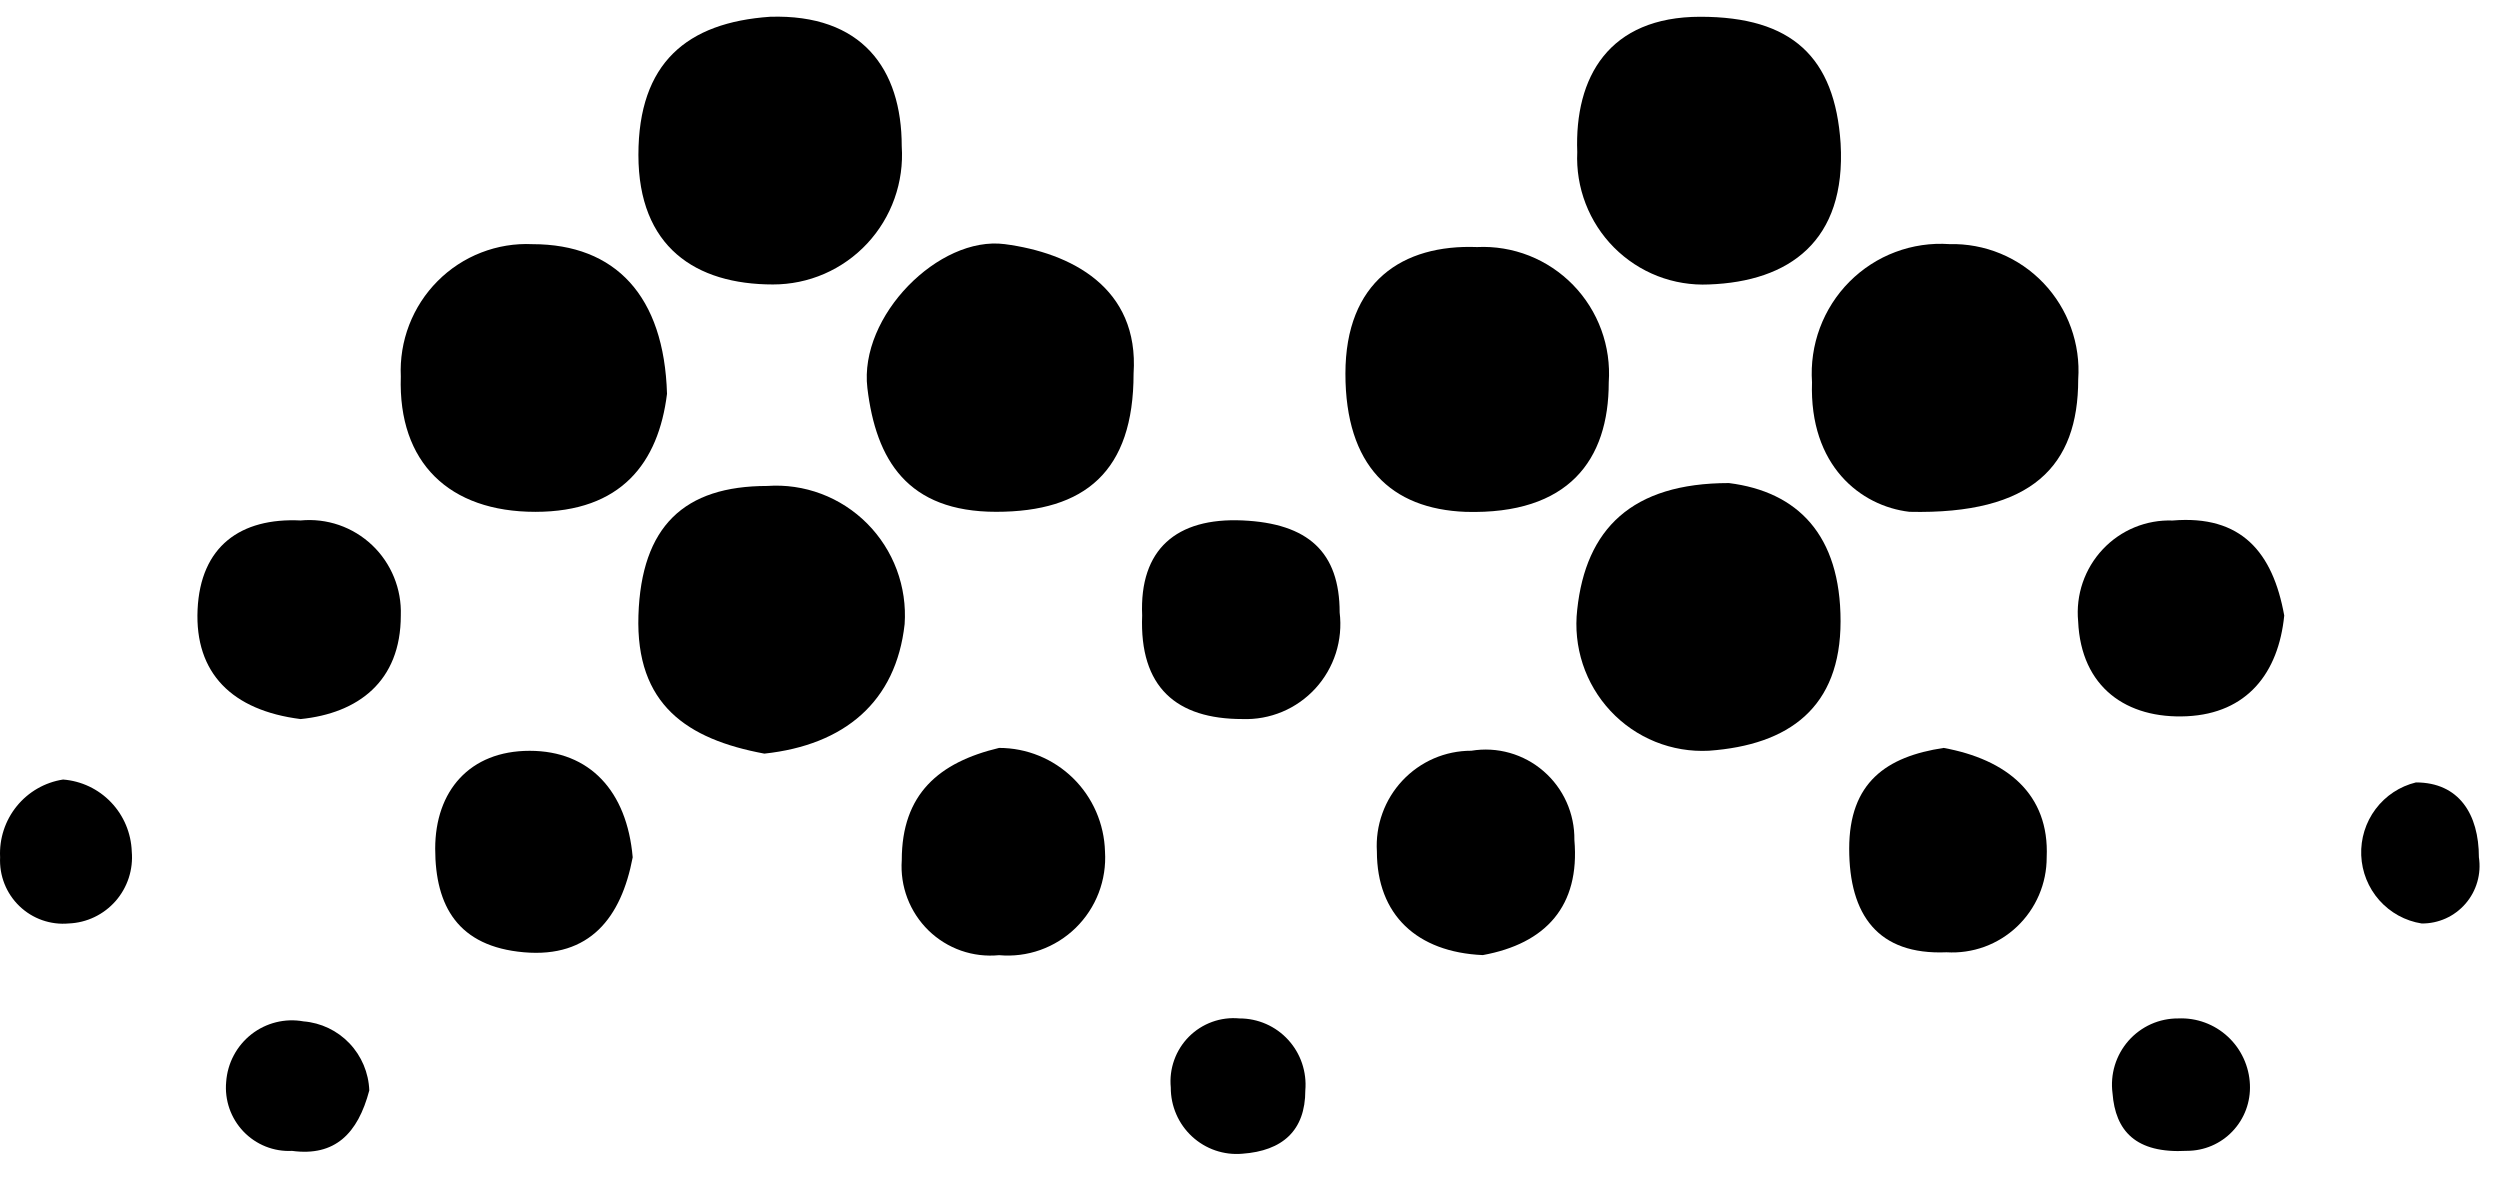
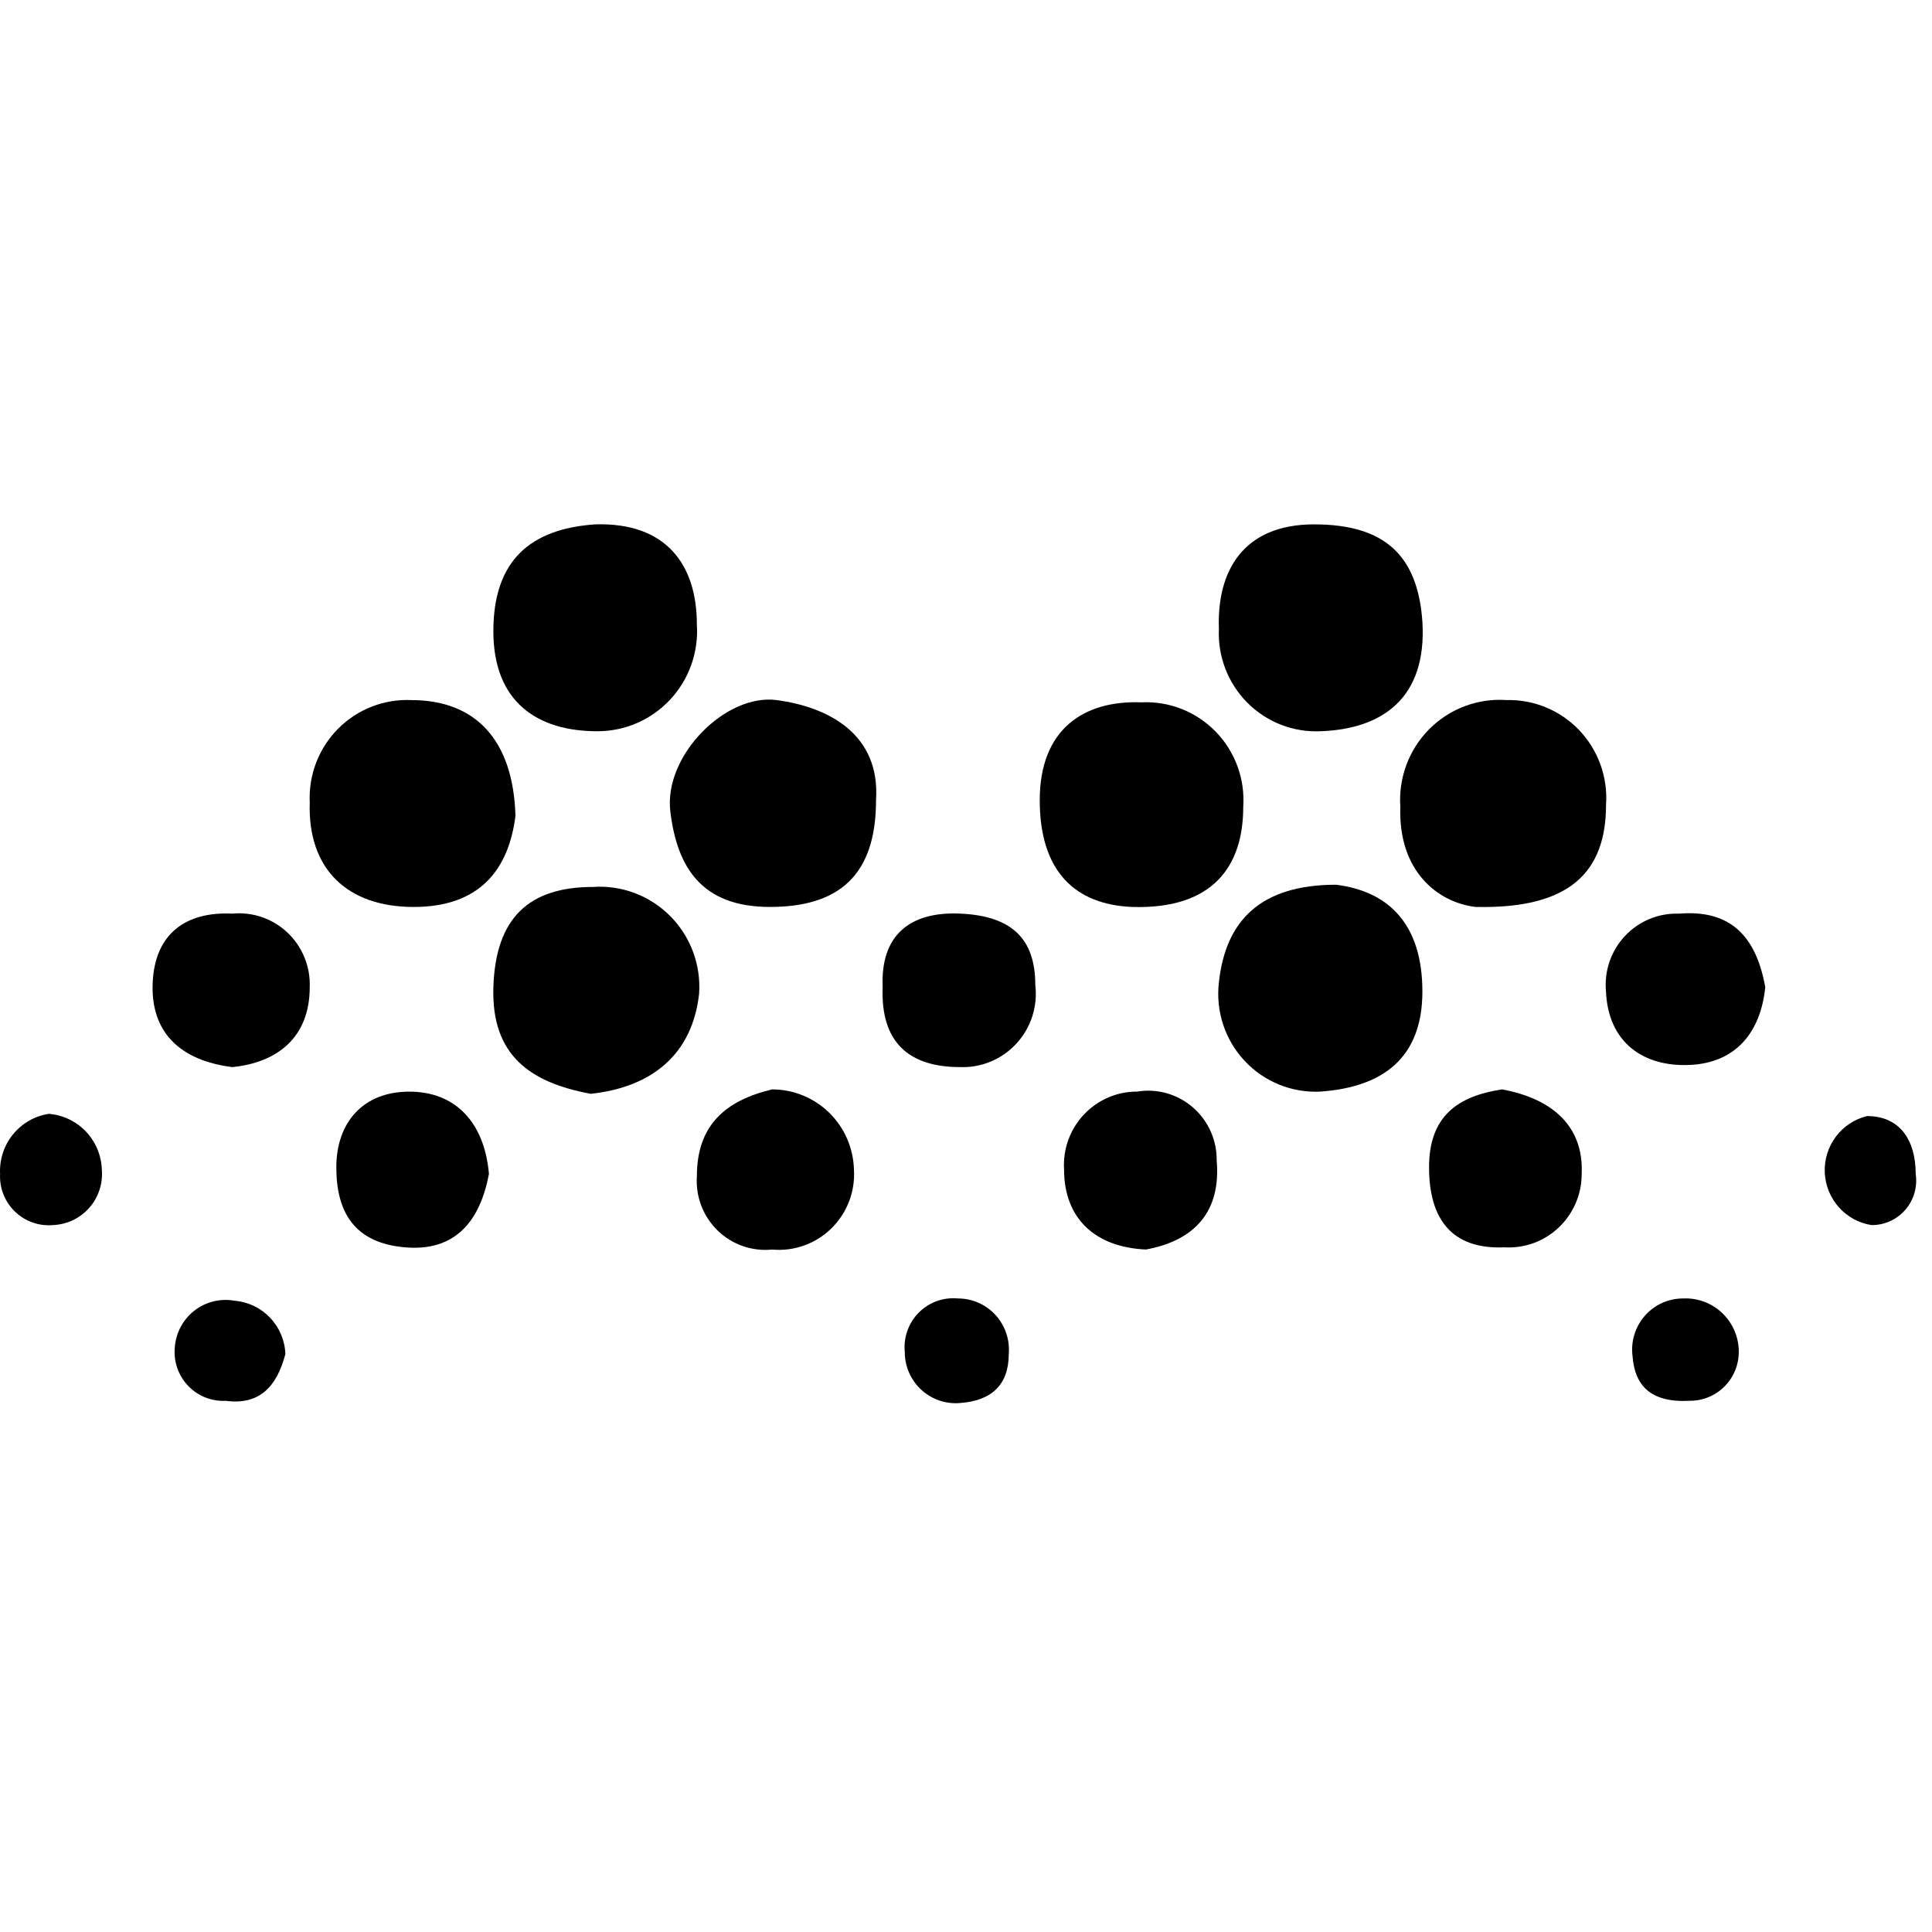
- <svg xmlns="http://www.w3.org/2000/svg" width="102" height="48" viewBox="0 0 102 48" fill="none">
+ <svg xmlns="http://www.w3.org/2000/svg" width="100" height="100" viewBox="0 0 102 48" fill="none">
  <path d="M77.901 20.882C75.916 20.647 73.814 19.003 73.93 15.597C73.879 14.843 73.988 14.087 74.251 13.38C74.515 12.672 74.926 12.029 75.457 11.495C75.989 10.961 76.627 10.547 77.331 10.283C78.035 10.018 78.787 9.908 79.536 9.96C80.251 9.942 80.962 10.074 81.624 10.348C82.285 10.622 82.882 11.032 83.377 11.552C83.871 12.072 84.253 12.689 84.496 13.366C84.74 14.042 84.841 14.762 84.791 15.479C84.791 19.003 82.923 20.999 77.901 20.882Z" fill="black" />
  <path d="M70.54 19.709C73.343 20.061 75.095 21.822 75.095 25.346C75.095 28.869 72.993 30.395 69.723 30.63C68.976 30.669 68.231 30.544 67.537 30.264C66.844 29.983 66.22 29.555 65.709 29.007C65.197 28.459 64.811 27.805 64.576 27.092C64.342 26.378 64.265 25.622 64.35 24.876C64.701 21.587 66.569 19.709 70.54 19.709Z" fill="black" />
  <path d="M75.097 5.851C75.33 9.844 72.995 11.488 69.725 11.606C69.01 11.639 68.297 11.522 67.63 11.263C66.963 11.003 66.358 10.606 65.852 10.098C65.346 9.589 64.952 8.98 64.694 8.31C64.435 7.639 64.319 6.922 64.352 6.204C64.236 3.15 65.637 0.684 69.374 0.684C73.111 0.684 74.863 2.328 75.097 5.851Z" fill="black" />
  <path d="M27.214 16.068C26.864 18.887 25.346 20.883 21.842 20.883C18.339 20.883 16.236 18.887 16.353 15.364C16.32 14.646 16.436 13.928 16.694 13.258C16.953 12.587 17.347 11.978 17.853 11.47C18.358 10.961 18.964 10.564 19.631 10.305C20.298 10.045 21.011 9.928 21.725 9.962C25.112 9.962 27.097 12.075 27.214 16.068Z" fill="black" />
  <path d="M31.186 30.748C28.033 30.161 25.931 28.752 26.048 25.111C26.164 21.471 27.916 19.827 31.303 19.827C32.052 19.774 32.804 19.884 33.508 20.149C34.212 20.414 34.851 20.828 35.382 21.362C35.913 21.896 36.324 22.539 36.588 23.246C36.851 23.954 36.961 24.71 36.909 25.464C36.558 28.634 34.456 30.396 31.186 30.748Z" fill="black" />
  <path d="M46.25 15.245C46.25 19.238 44.265 20.882 40.645 20.882C37.024 20.882 35.74 18.768 35.389 15.832C35.039 12.897 38.309 9.608 40.995 9.961C43.681 10.313 46.484 11.722 46.25 15.245Z" fill="black" />
  <path d="M59.797 20.884C56.761 20.767 54.893 19.005 54.893 15.247C54.893 11.489 57.228 9.963 60.265 10.08C60.989 10.045 61.713 10.165 62.389 10.431C63.064 10.698 63.675 11.106 64.183 11.627C64.69 12.148 65.082 12.772 65.333 13.457C65.584 14.141 65.687 14.872 65.637 15.6C65.637 18.77 64.002 21.002 59.797 20.884Z" fill="black" />
  <path d="M31.419 0.684C35.156 0.567 36.791 2.798 36.791 5.969C36.839 6.692 36.739 7.417 36.496 8.1C36.254 8.782 35.874 9.407 35.381 9.936C34.889 10.464 34.293 10.885 33.631 11.173C32.97 11.46 32.256 11.607 31.536 11.606C28.383 11.606 26.047 10.079 26.047 6.321C26.047 2.563 28.032 0.919 31.419 0.684Z" fill="black" />
  <path d="M93.197 25.113C92.963 27.461 91.678 29.105 89.226 29.223C86.773 29.34 84.905 28.049 84.788 25.347C84.738 24.815 84.801 24.278 84.974 23.772C85.147 23.267 85.425 22.804 85.79 22.415C86.154 22.026 86.597 21.719 87.089 21.516C87.581 21.313 88.111 21.218 88.642 21.237C91.445 21.002 92.73 22.529 93.197 25.113Z" fill="black" />
  <path d="M40.763 30.515C41.889 30.515 42.97 30.956 43.778 31.746C44.585 32.536 45.053 33.611 45.084 34.743C45.12 35.318 45.032 35.894 44.826 36.431C44.62 36.968 44.3 37.454 43.89 37.856C43.479 38.258 42.987 38.565 42.448 38.758C41.908 38.95 41.333 39.023 40.763 38.971C40.238 39.023 39.709 38.96 39.211 38.786C38.714 38.611 38.26 38.33 37.882 37.961C37.504 37.591 37.211 37.144 37.022 36.649C36.834 36.154 36.755 35.624 36.792 35.095C36.792 32.394 38.31 31.102 40.763 30.515Z" fill="black" />
  <path d="M46.6 25.109C46.483 22.408 48.001 21.116 50.688 21.233C53.374 21.351 54.658 22.525 54.658 24.991C54.726 25.548 54.673 26.114 54.503 26.648C54.332 27.182 54.048 27.673 53.671 28.086C53.293 28.499 52.831 28.825 52.316 29.041C51.801 29.257 51.245 29.358 50.688 29.337C48.001 29.337 46.483 28.045 46.6 25.109Z" fill="black" />
  <path d="M79.301 30.515C81.87 30.985 83.622 32.394 83.505 34.978C83.506 35.507 83.4 36.031 83.191 36.517C82.983 37.003 82.678 37.441 82.295 37.805C81.912 38.168 81.46 38.448 80.965 38.629C80.47 38.809 79.943 38.885 79.418 38.853C76.615 38.971 75.447 37.327 75.447 34.626C75.447 31.924 76.966 30.867 79.301 30.515Z" fill="black" />
  <path d="M12.265 29.338C9.462 28.985 7.944 27.459 8.061 24.875C8.178 22.291 9.813 21.117 12.265 21.235C12.795 21.184 13.329 21.248 13.832 21.421C14.335 21.595 14.795 21.875 15.182 22.241C15.569 22.608 15.873 23.054 16.075 23.549C16.277 24.043 16.372 24.576 16.353 25.11C16.353 27.811 14.601 29.103 12.265 29.338Z" fill="black" />
  <path d="M60.498 38.968C57.812 38.85 56.177 37.324 56.177 34.74C56.145 34.212 56.221 33.682 56.401 33.185C56.58 32.687 56.859 32.232 57.22 31.847C57.581 31.462 58.017 31.155 58.5 30.945C58.983 30.736 59.505 30.629 60.031 30.63C60.553 30.544 61.087 30.574 61.596 30.718C62.105 30.862 62.577 31.117 62.977 31.464C63.378 31.811 63.699 32.242 63.916 32.727C64.133 33.212 64.242 33.739 64.235 34.27C64.469 36.971 63.067 38.498 60.498 38.968Z" fill="black" />
  <path d="M25.814 34.978C25.347 37.444 24.062 39.088 21.376 38.853C18.69 38.619 17.756 36.974 17.756 34.626C17.756 32.277 19.157 30.633 21.61 30.633C24.062 30.633 25.58 32.277 25.814 34.978Z" fill="black" />
  <path d="M50.687 47.072C50.315 47.105 49.941 47.059 49.587 46.938C49.234 46.817 48.91 46.623 48.635 46.369C48.36 46.115 48.141 45.806 47.992 45.462C47.843 45.118 47.766 44.746 47.768 44.371C47.731 43.992 47.779 43.609 47.907 43.251C48.035 42.892 48.24 42.567 48.508 42.297C48.776 42.028 49.1 41.822 49.456 41.693C49.813 41.564 50.193 41.516 50.57 41.552C50.944 41.551 51.313 41.628 51.655 41.778C51.997 41.928 52.305 42.148 52.557 42.425C52.81 42.701 53.003 43.027 53.123 43.382C53.243 43.738 53.289 44.114 53.257 44.488C53.257 46.132 52.322 46.955 50.687 47.072Z" fill="black" />
  <path d="M2.573 31.805C3.317 31.862 4.015 32.193 4.532 32.735C5.049 33.276 5.349 33.99 5.376 34.741C5.408 35.105 5.366 35.472 5.253 35.819C5.139 36.167 4.957 36.487 4.717 36.762C4.476 37.036 4.183 37.259 3.855 37.416C3.527 37.574 3.17 37.662 2.807 37.677C2.44 37.711 2.071 37.665 1.723 37.543C1.375 37.421 1.058 37.225 0.792 36.969C0.526 36.713 0.318 36.403 0.182 36.059C0.046 35.715 -0.014 35.345 0.004 34.975C-0.034 34.221 0.208 33.479 0.682 32.894C1.157 32.308 1.831 31.92 2.573 31.805V31.805Z" fill="black" />
  <path d="M15.067 44.49C14.6 46.252 13.666 47.191 11.914 46.956C11.546 46.975 11.179 46.914 10.837 46.777C10.495 46.64 10.186 46.431 9.931 46.164C9.676 45.896 9.482 45.577 9.36 45.228C9.239 44.878 9.194 44.507 9.228 44.138C9.255 43.76 9.36 43.392 9.538 43.058C9.715 42.724 9.961 42.431 10.258 42.198C10.555 41.966 10.898 41.799 11.264 41.708C11.63 41.617 12.01 41.605 12.381 41.672C13.094 41.729 13.762 42.047 14.257 42.567C14.752 43.087 15.041 43.771 15.067 44.49Z" fill="black" />
  <path d="M101.139 34.977C101.19 35.313 101.168 35.657 101.073 35.984C100.979 36.311 100.815 36.614 100.593 36.87C100.37 37.127 100.095 37.333 99.787 37.472C99.478 37.611 99.142 37.682 98.804 37.678C98.136 37.573 97.526 37.238 97.076 36.731C96.627 36.224 96.366 35.576 96.338 34.897C96.311 34.218 96.518 33.551 96.925 33.009C97.332 32.466 97.913 32.083 98.57 31.923C100.322 31.923 101.139 33.215 101.139 34.977Z" fill="black" />
  <path d="M89.227 46.954C87.125 47.071 86.308 46.132 86.191 44.605C86.141 44.222 86.173 43.833 86.285 43.463C86.398 43.094 86.588 42.753 86.842 42.463C87.097 42.174 87.41 41.943 87.761 41.785C88.112 41.628 88.493 41.549 88.877 41.552C89.245 41.536 89.613 41.593 89.959 41.721C90.305 41.848 90.623 42.043 90.894 42.294C91.165 42.544 91.384 42.847 91.539 43.183C91.694 43.519 91.782 43.883 91.797 44.253C91.812 44.602 91.758 44.951 91.636 45.278C91.514 45.605 91.327 45.904 91.087 46.156C90.847 46.409 90.558 46.61 90.238 46.747C89.919 46.884 89.575 46.954 89.227 46.954Z" fill="black" />
</svg>
